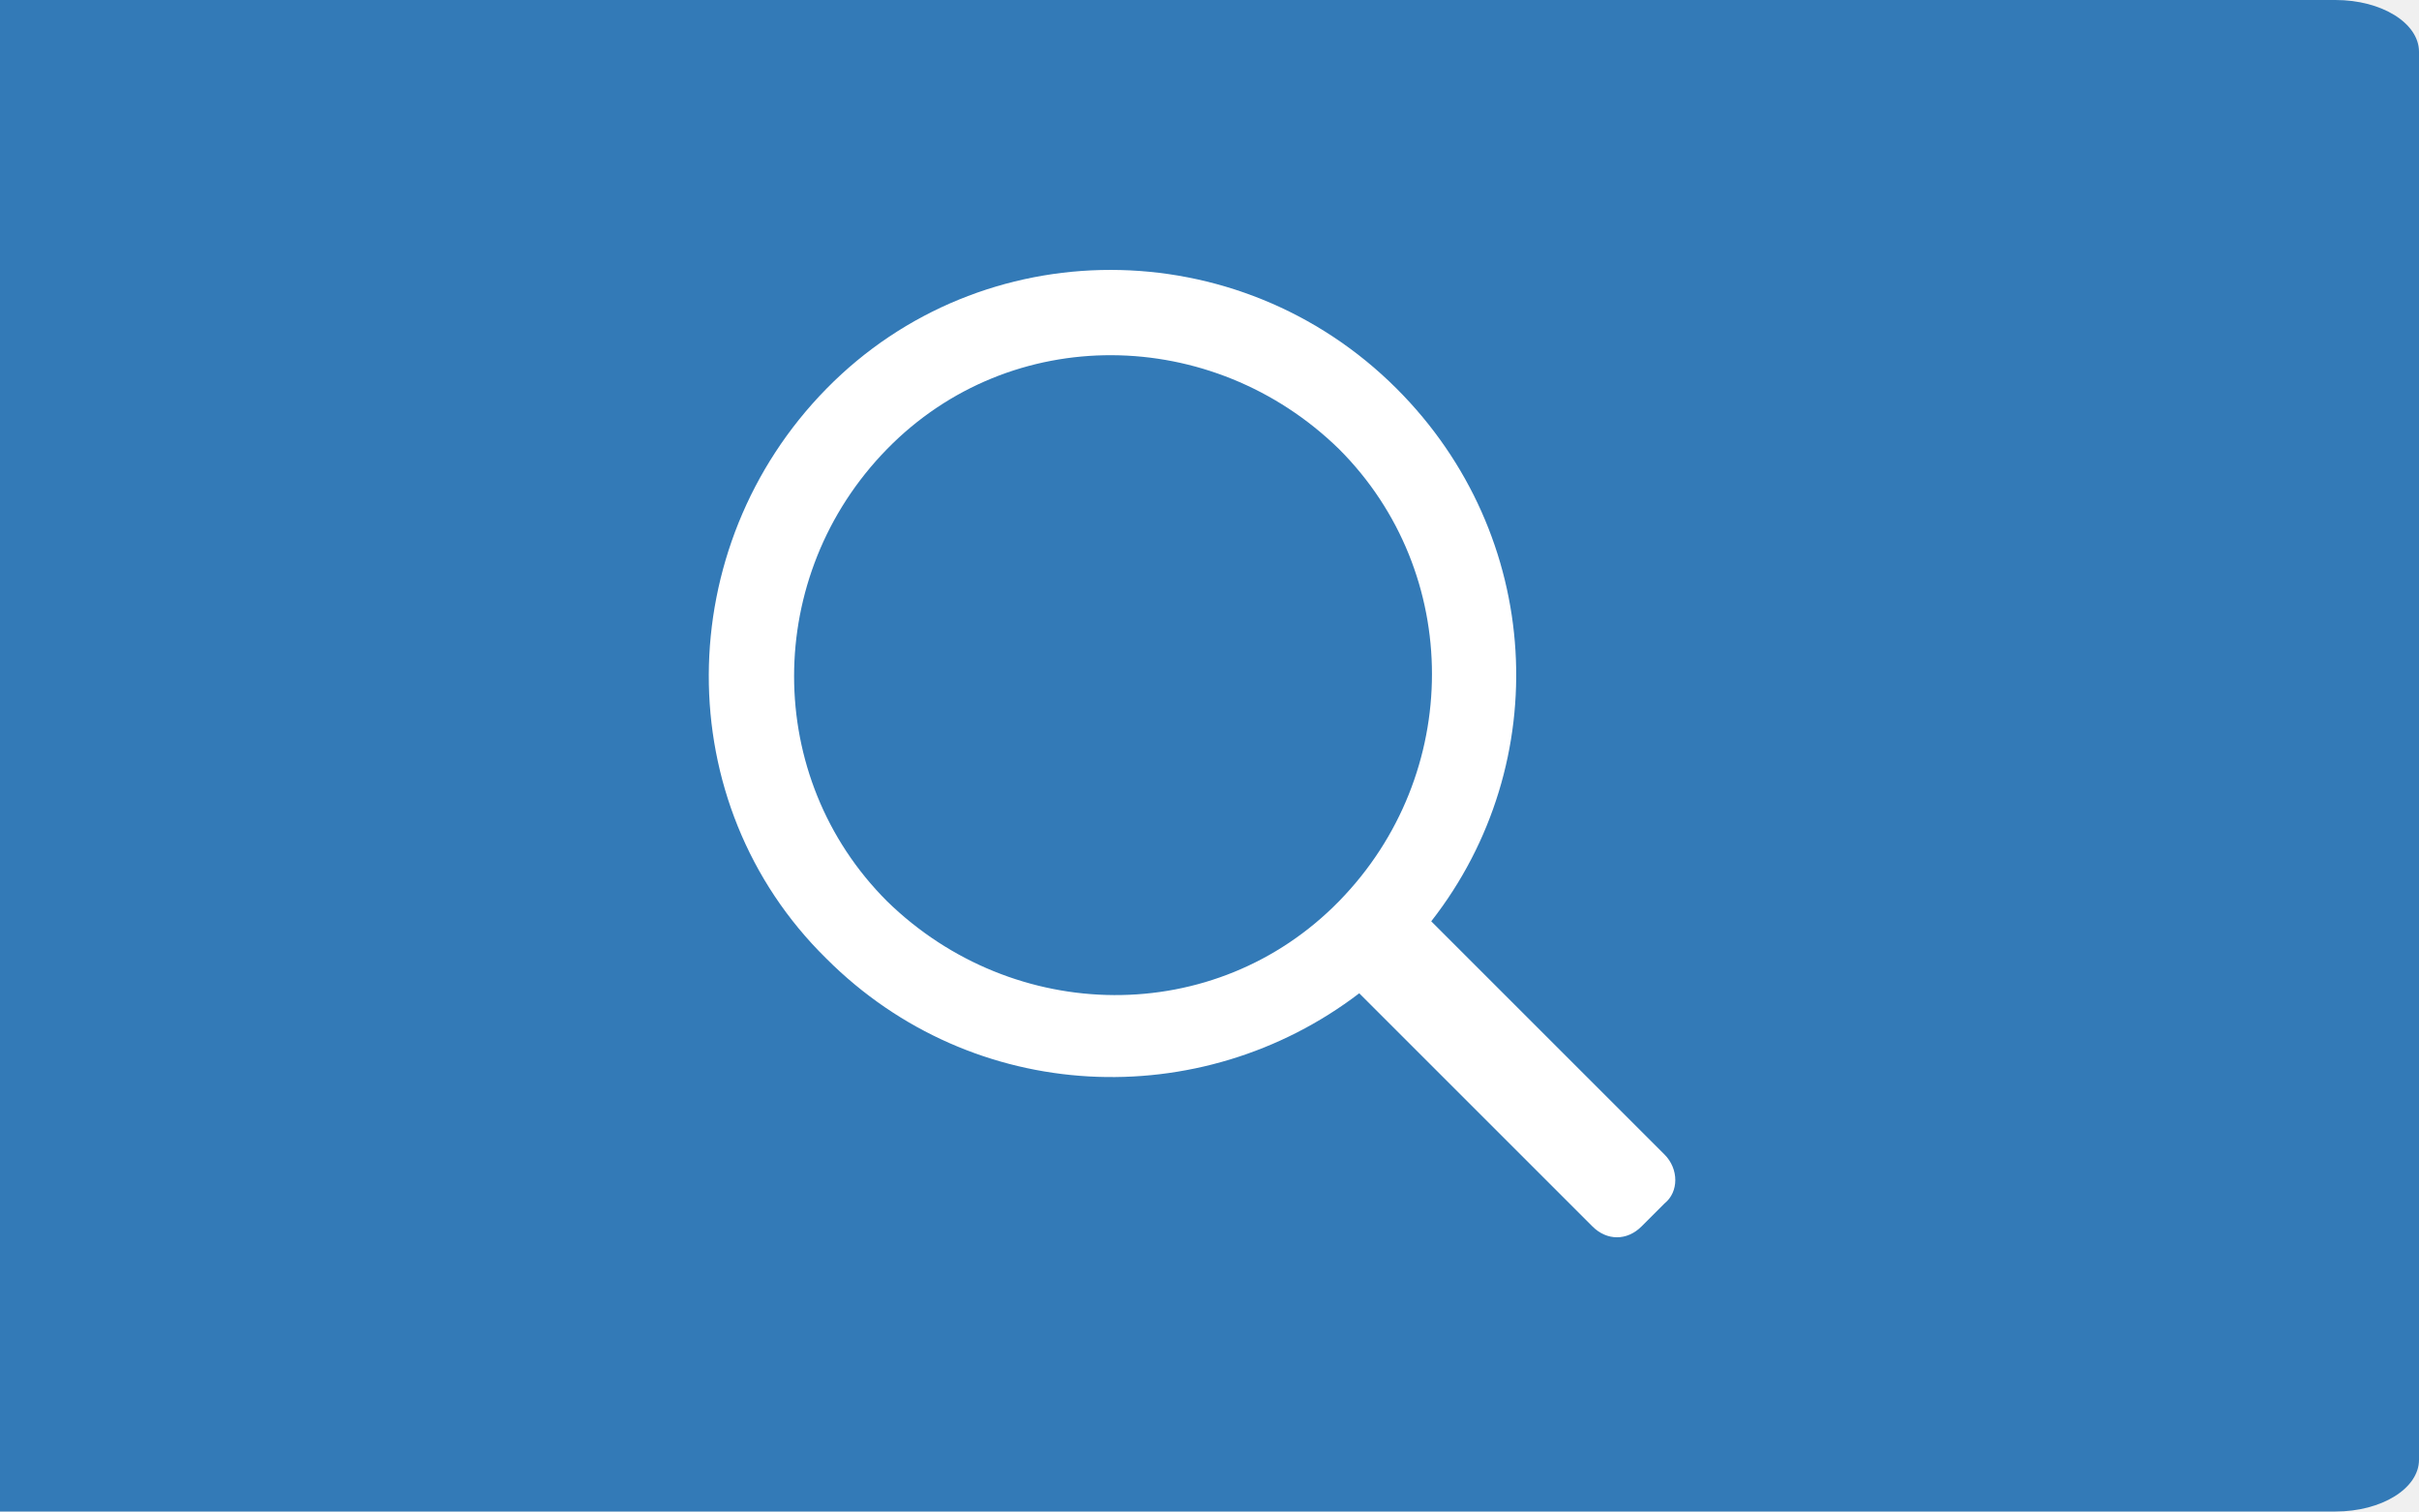
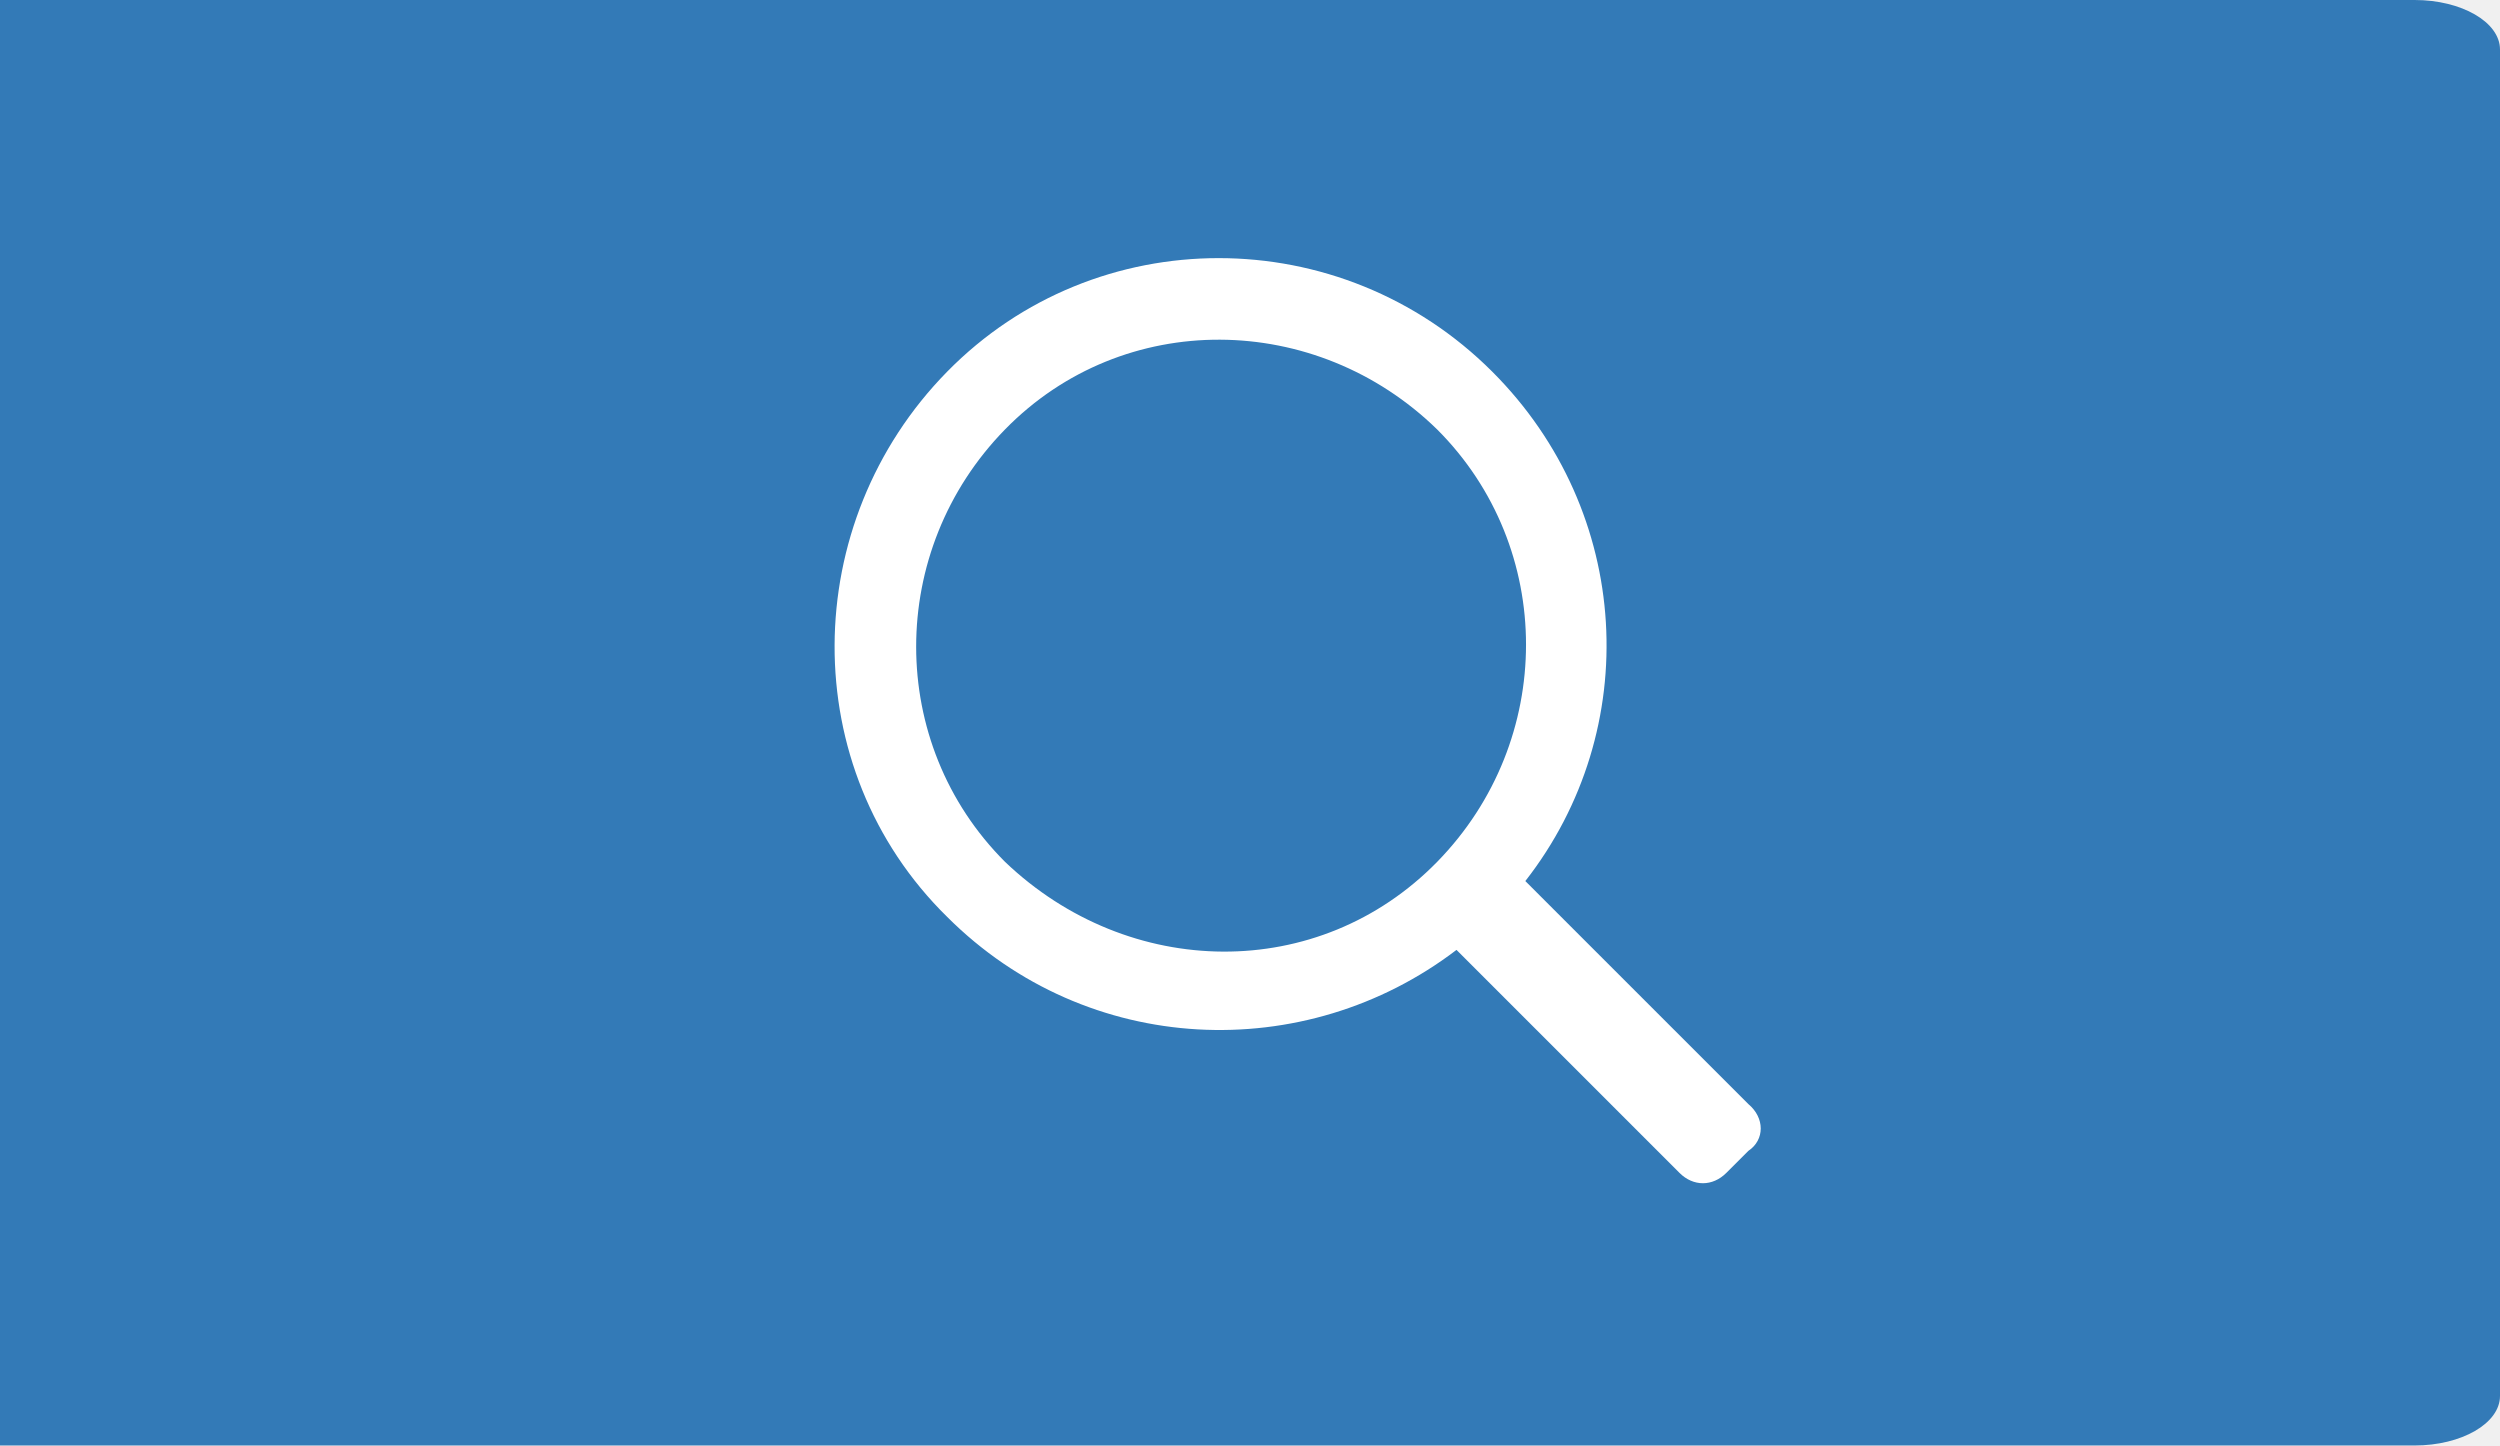
- <svg xmlns="http://www.w3.org/2000/svg" version="1.1" id="레이어_1" x="0px" y="0px" viewBox="0 0 84 52.5" style="enable-background:new 0 0 84 52.5;" xml:space="preserve">
+ <svg xmlns="http://www.w3.org/2000/svg" version="1.1" id="레이어_1" x="0px" y="0px" viewBox="0 0 90.8 52.5" style="enable-background:new 0 0 90.8 52.5;" xml:space="preserve">
  <style type="text/css">
	.st0{fill:#337AB7;}
	.st1{fill:#FFFFFF;}
</style>
  <g>
-     <path class="st0" d="M81.1,52.5H-1.2V0h82.3C82.7,0,84,0.8,84,1.8v48.9C84,51.7,82.7,52.5,81.1,52.5z" />
-     <path class="st1" d="M57.8,40.1l-8.1-8.1c4.3-5.5,3.9-13.4-1.2-18.5c-5.5-5.5-14.4-5.5-19.8,0s-5.5,14.4,0,19.8   c5.1,5.1,13,5.4,18.5,1.2l8.1,8.1c0.5,0.5,1.2,0.5,1.7,0l0.8-0.8C58.3,41.4,58.3,40.6,57.8,40.1z M30.8,31.3   c-4.3-4.3-4.3-11.3,0-15.7s11.3-4.3,15.7,0c4.3,4.3,4.3,11.3,0,15.7S35.2,35.6,30.8,31.3z" />
+     <path class="st0" d="M87.7,52.5H0V0h87.7c1.7,0,3.1,0.8,3.1,1.8v48.9C90.8,51.7,89.4,52.5,87.7,52.5z" />
+     <path class="st1" d="M63.5,40.1L55.4,32c4.3-5.5,3.9-13.4-1.2-18.5C48.7,8,39.8,8,34.4,13.5s-5.5,14.4,0,19.8   c5.1,5.1,13,5.4,18.5,1.2l8.1,8.1c0.5,0.5,1.2,0.5,1.7,0l0.8-0.8C64.1,41.4,64.1,40.6,63.5,40.1z M36.5,31.3   c-4.3-4.3-4.3-11.3,0-15.7s11.3-4.3,15.7,0c4.3,4.3,4.3,11.3,0,15.7S41,35.6,36.5,31.3z" />
  </g>
</svg>
